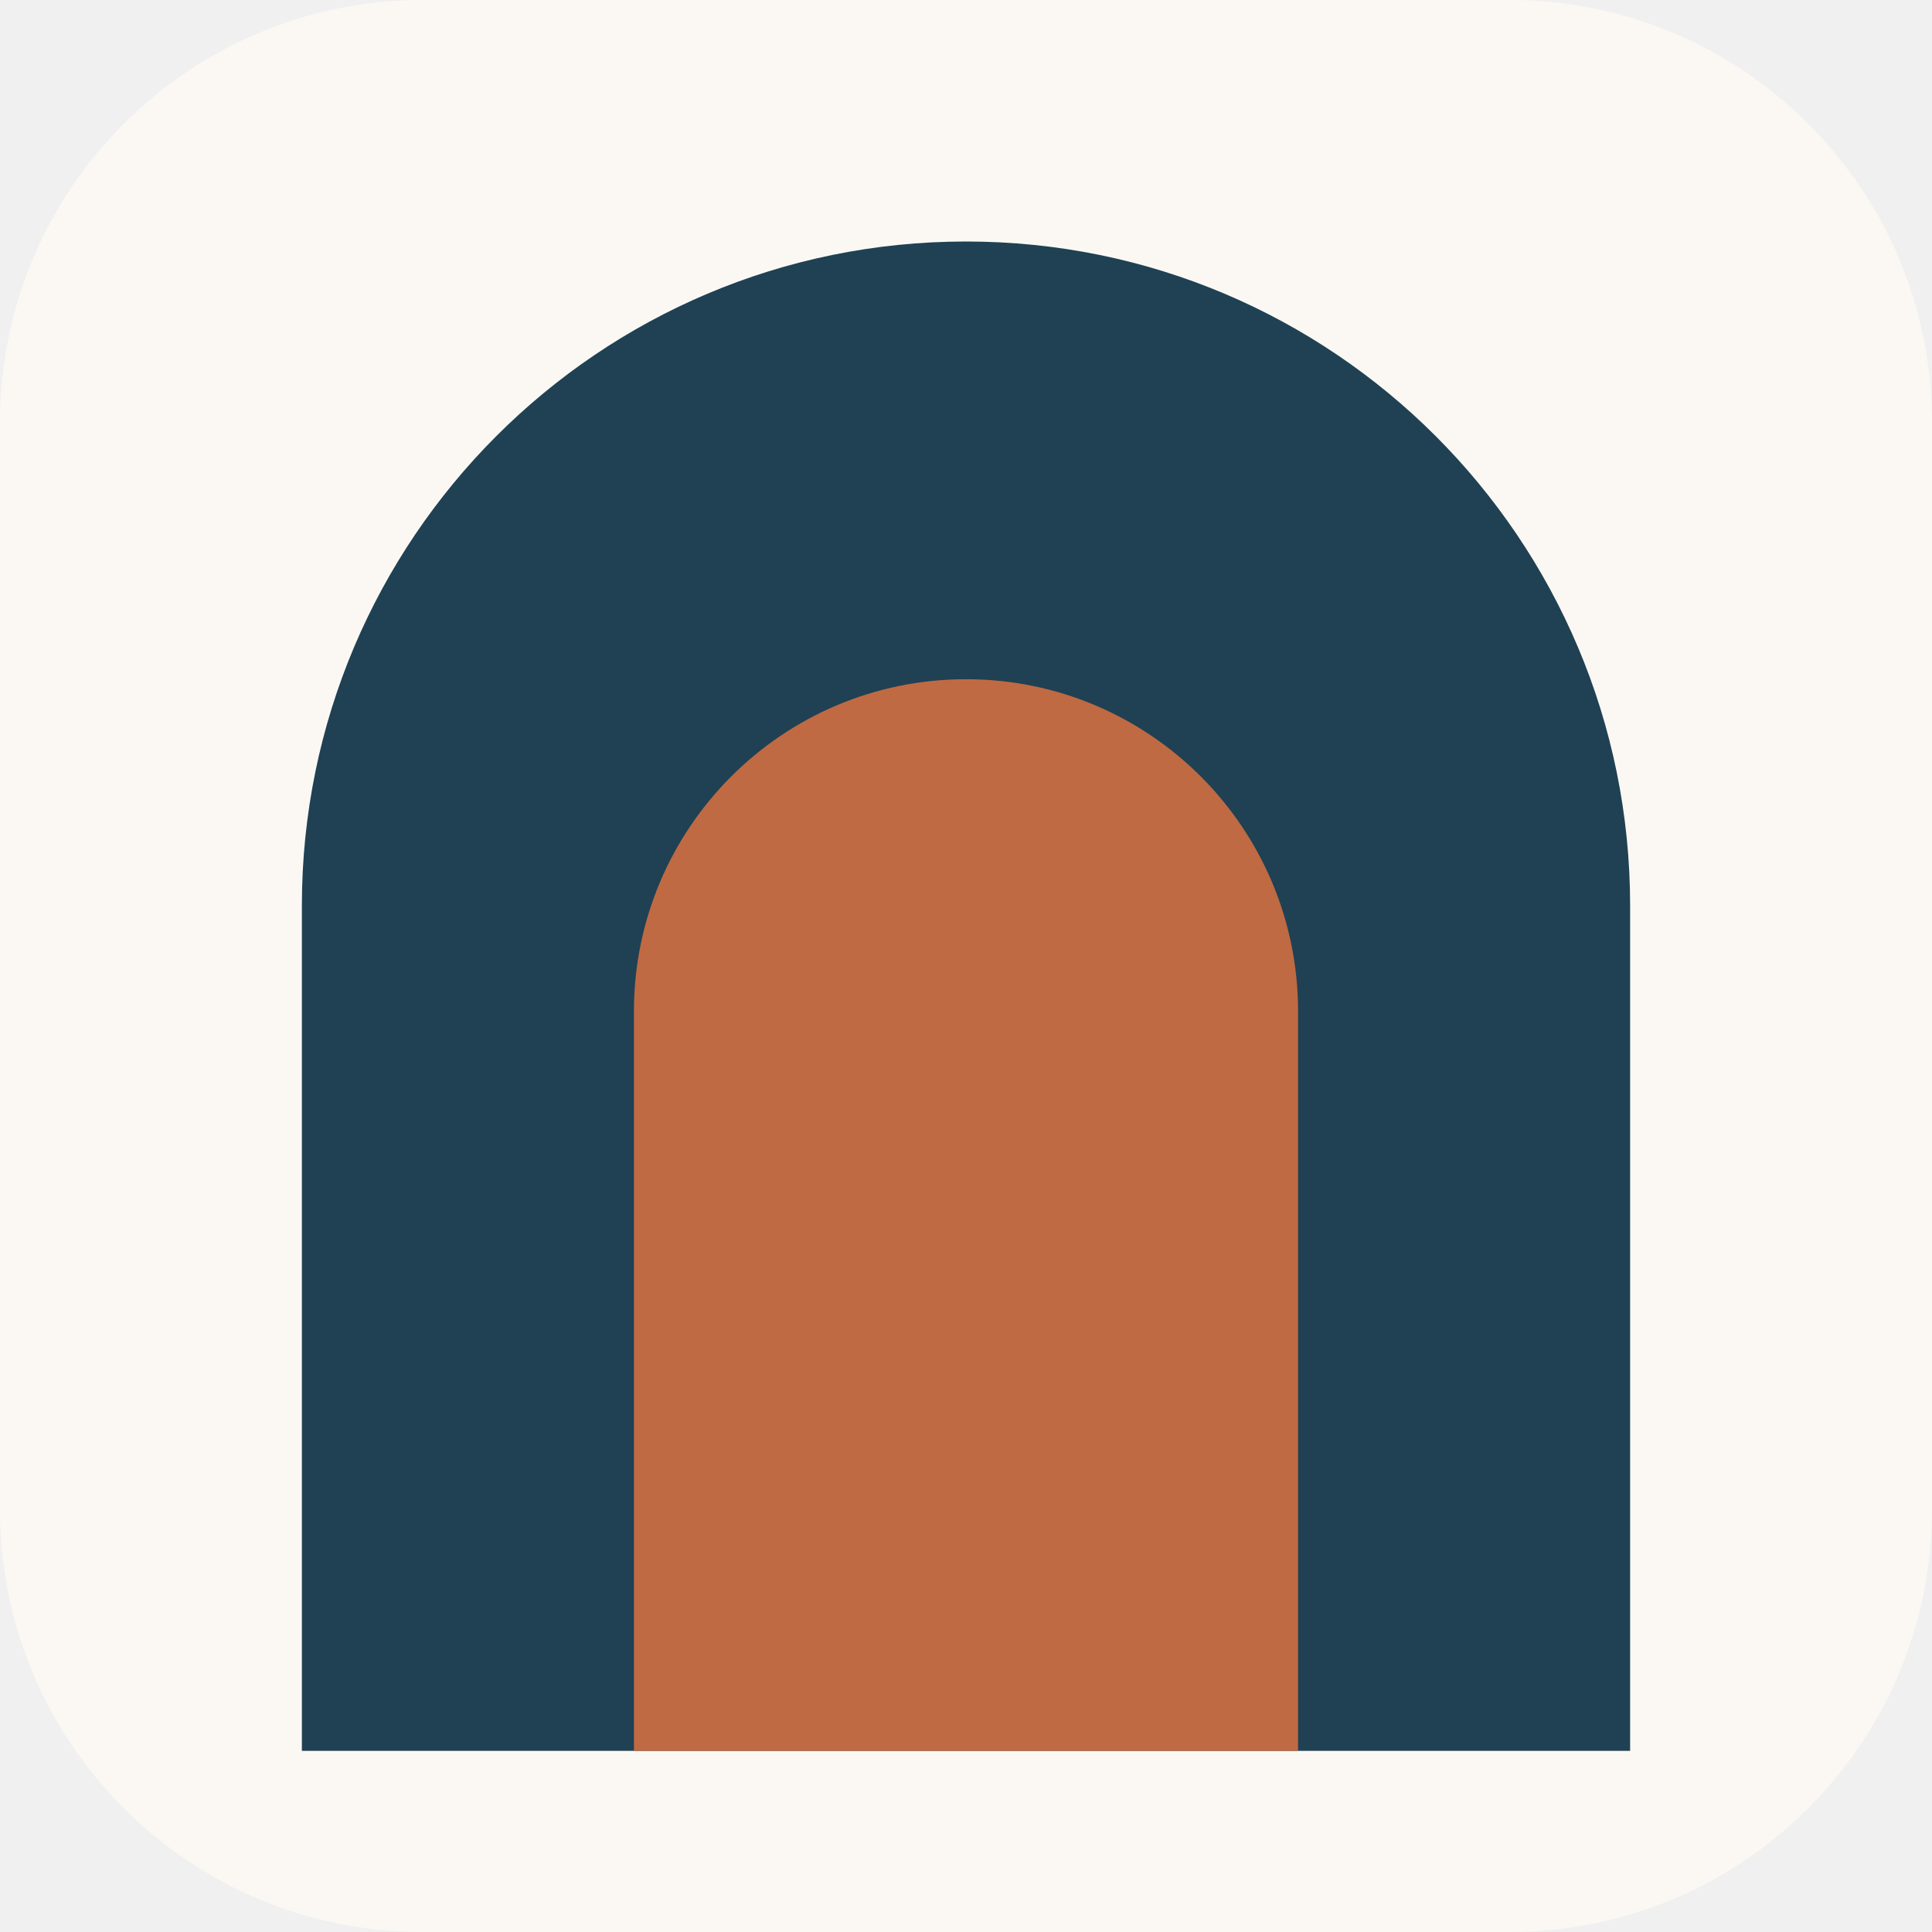
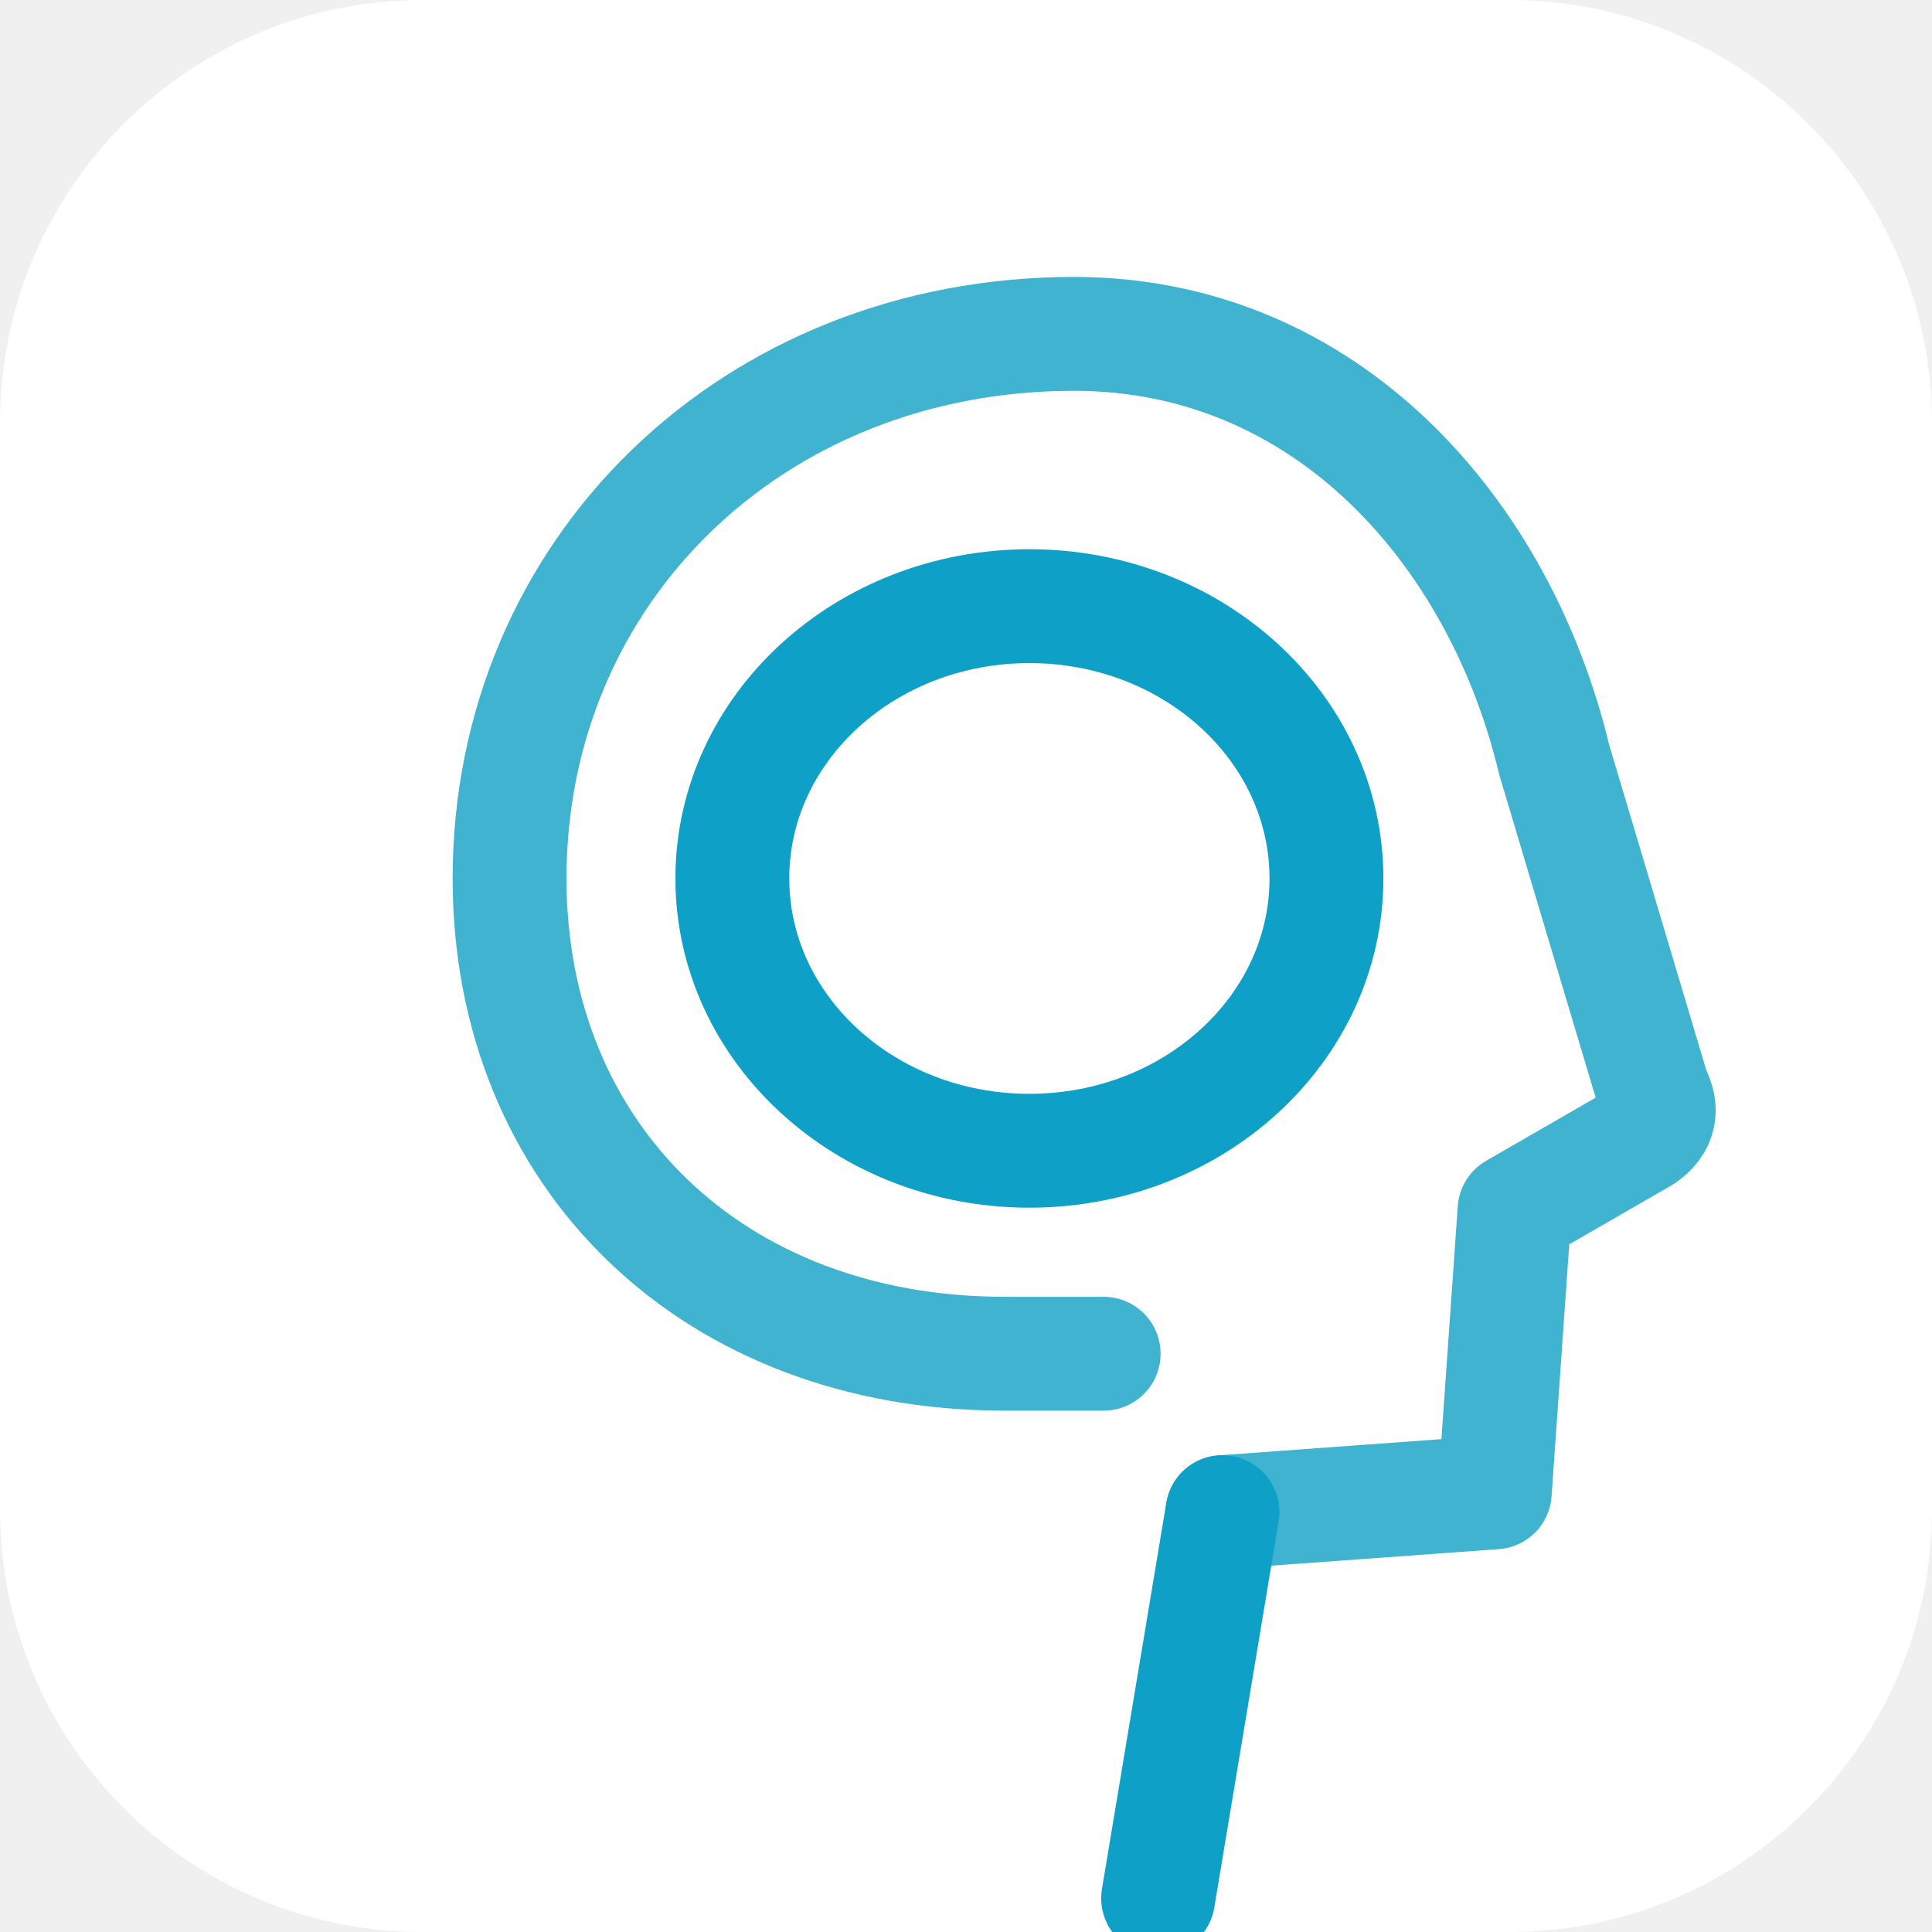
<svg xmlns="http://www.w3.org/2000/svg" viewBox="0 0 64 64">
-   <rect width="64" height="64" rx="14" fill="#fbf8f3" />
-   <path d="M10 58V30a22 22 0 0 1 44 0v28z" fill="#1f4153" />
-   <path d="M21 58V33.5a11 11 0 0 1 22 0V58z" fill="#bf6a43" />
+   <rect width="64" height="64" rx="14" fill="#ffffff" />
+   <g transform="translate(9.5 4.5) scale(0.082)" fill="none" stroke-linecap="round" stroke-linejoin="round" stroke-width="46">
+     <ellipse cx="300" cy="300" rx="120" ry="110" stroke="#0fa0c8" />
+     <path d="M378 556 L488 548 L496 434 L548 404 Q558 397 552 386 L512 252 C490 160 420 80 318 80 C188 80 90 176 90 300 C90 412 172 492 290 492 L330 492" stroke="#3fb3cf" />
+     <path d="M352 712 L378 556" stroke="#0fa0c8" />
+   </g>
</svg>
